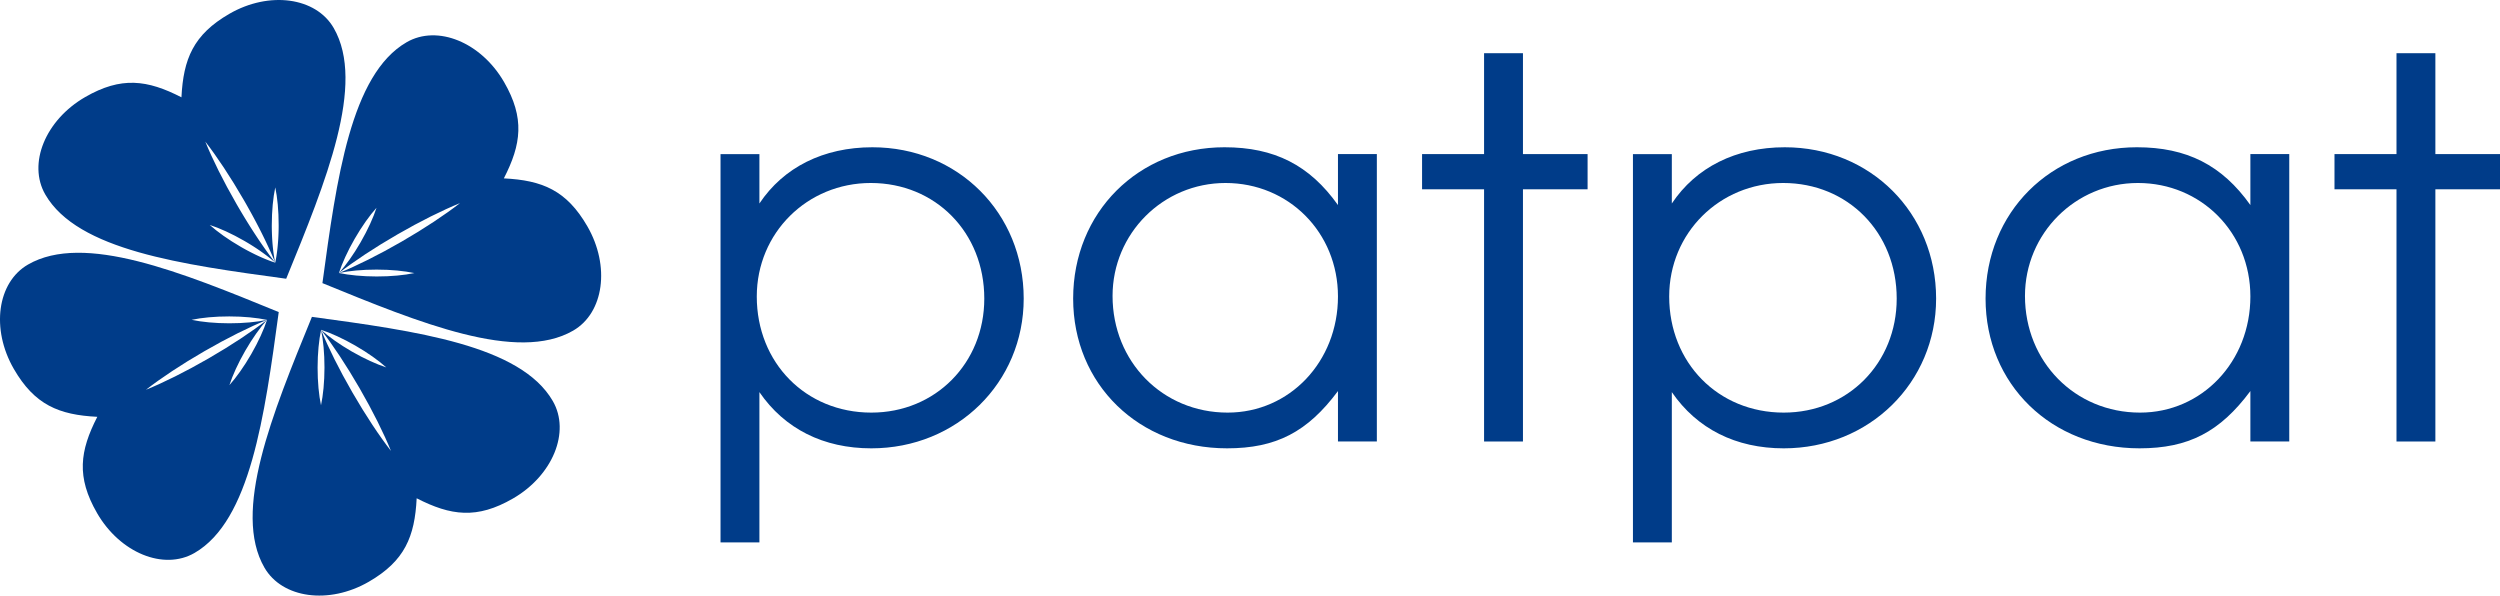
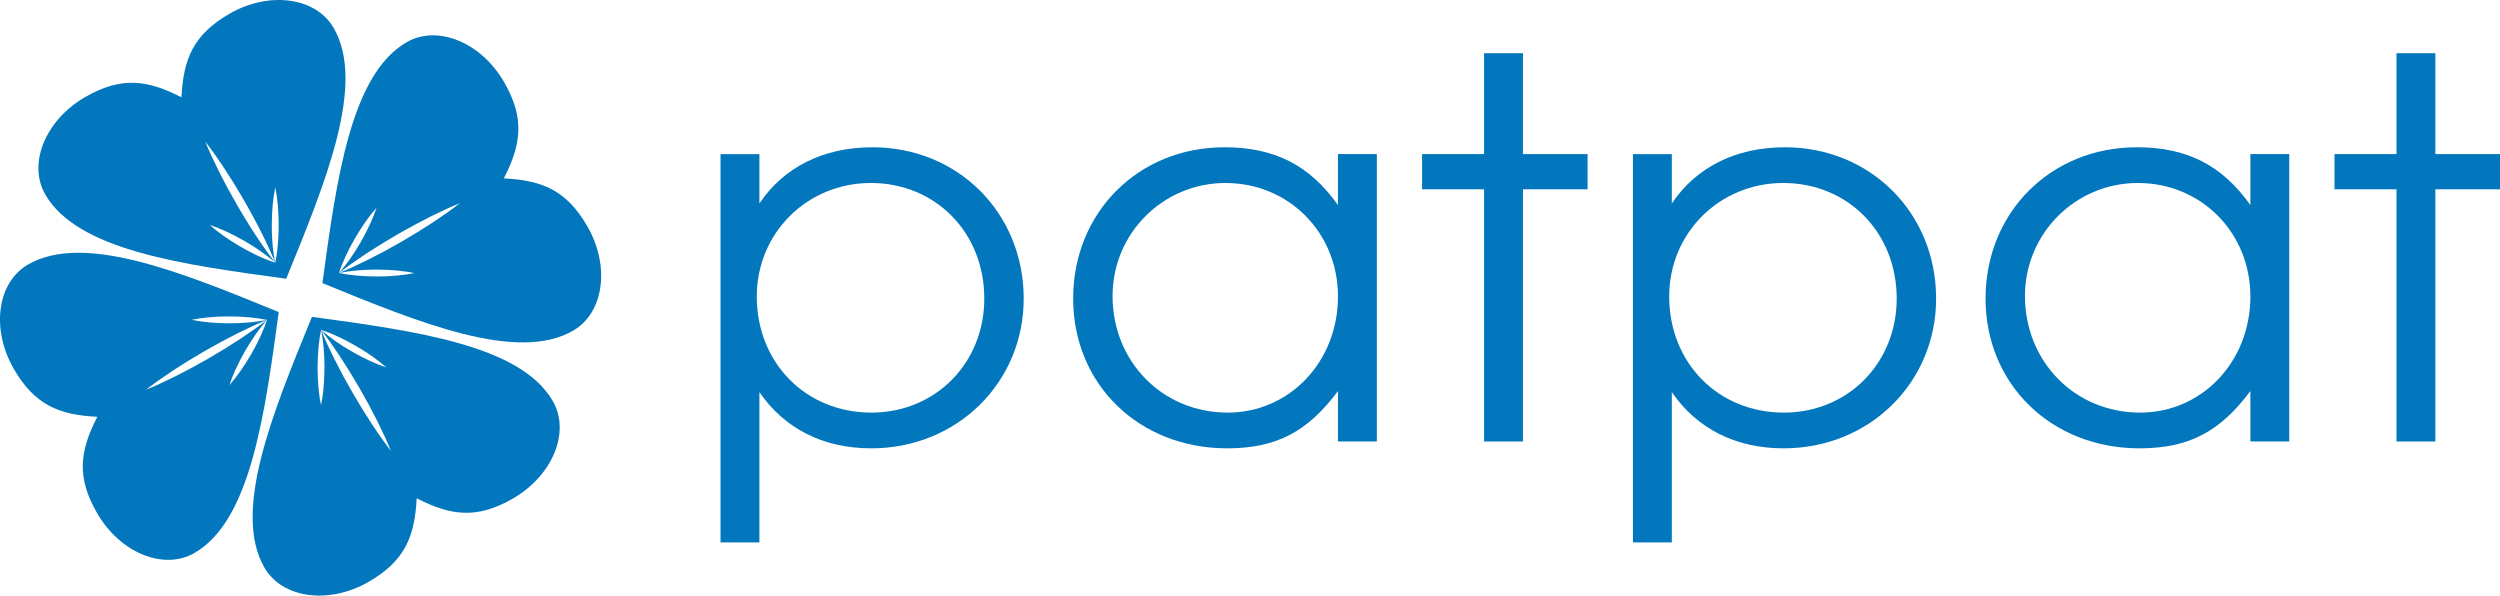
<svg xmlns="http://www.w3.org/2000/svg" viewBox="0 0 518.534 123.534" id="svg2" height="123.534" width="518.534" version="1.1">
  <defs id="defs25" />
-   <path id="path6" style="fill:#003c89;fill-rule:evenodd" d="m 37.634,20.182 c 0.396,-7.948 2.464,-13.001 9.941,-17.318 8.255,-4.766 17.95,-3.447 21.64,2.945 6.685,11.579 -1.584,31.792 -9.855,52.005 -21.639,-2.945 -43.279,-5.89 -49.964,-17.468 -3.69,-6.392 0.015,-15.447 8.27,-20.213 7.477,-4.317 12.887,-3.581 19.968,0.05 z m 5.886,26.48 c 2.038,0.661 4.541,1.793 7.131,3.286 l 0.121,0.07 5e-4,3e-4 0.12,0.07 0.001,5e-4 0.119,0.07 0.001,9e-4 0.118,0.069 0.002,0.001 0.117,0.069 0.002,0.002 0.116,0.069 0.003,0.002 0.115,0.069 0.003,0.002 0.114,0.069 0.004,0.002 0.113,0.069 0.004,0.002 0.112,0.069 0.004,0.003 0.111,0.068 0.005,0.003 0.11,0.068 0.005,0.003 0.108,0.068 0.006,0.004 0.108,0.068 0.006,0.004 0.107,0.067 0.006,0.004 0.106,0.067 0.007,0.004 0.105,0.067 0.007,0.005 0.104,0.067 0.008,0.005 0.103,0.067 0.008,0.005 0.102,0.066 0.009,0.005 0.1,0.066 0.009,0.006 0.1,0.066 0.009,0.006 0.099,0.066 0.01,0.006 0.097,0.065 0.01,0.007 0.096,0.065 0.01,0.007 0.095,0.065 0.011,0.007 0.094,0.064 0.011,0.007 0.093,0.064 0.011,0.008 0.092,0.064 0.011,0.008 0.091,0.064 0.012,0.008 0.09,0.063 0.012,0.009 0.089,0.063 0.012,0.009 0.088,0.062 0.013,0.009 0.087,0.062 0.013,0.009 0.086,0.062 0.013,0.01 0.085,0.062 0.014,0.01 0.084,0.061 0.014,0.01 0.083,0.061 0.014,0.011 0.082,0.061 0.015,0.011 0.081,0.06 0.015,0.011 0.08,0.06 0.015,0.011 0.079,0.059 0.015,0.011 0.078,0.059 0.015,0.012 0.077,0.059 0.016,0.012 0.076,0.059 0.016,0.012 0.075,0.058 0.016,0.012 0.074,0.058 0.017,0.013 0.073,0.057 0.017,0.013 0.072,0.057 0.017,0.013 0.071,0.057 0.017,0.013 0.07,0.056 0.017,0.014 0.069,0.056 0.017,0.014 0.068,0.055 0.017,0.014 0.067,0.055 0.018,0.014 0.066,0.055 0.018,0.015 0.065,0.054 0.018,0.015 0.064,0.054 0.018,0.015 0.063,0.053 0.018,0.015 0.062,0.053 0.018,0.015 0.061,0.052 0.018,0.016 0.06,0.052 0.018,0.016 0.059,0.051 0.018,0.016 0.058,0.051 0.018,0.017 0.057,0.051 -0.087,-0.112 -0.026,-0.034 -0.114,-0.148 -0.088,-0.115 -0.026,-0.034 -0.089,-0.117 -0.025,-0.034 -0.09,-0.119 -0.025,-0.033 -0.091,-0.121 -0.025,-0.033 -0.092,-0.123 -0.025,-0.033 -0.092,-0.124 -0.024,-0.033 -0.093,-0.126 -0.024,-0.032 -0.094,-0.128 -0.024,-0.032 -0.095,-0.13 -0.023,-0.032 -0.096,-0.132 -0.023,-0.032 -0.097,-0.134 -0.022,-0.031 -0.098,-0.135 -0.022,-0.031 -0.098,-0.137 -0.022,-0.03 -0.099,-0.139 -0.022,-0.03 -0.1,-0.141 -0.021,-0.03 -0.101,-0.143 -0.021,-0.029 -0.102,-0.144 -0.02,-0.029 -0.102,-0.146 -0.02,-0.028 -0.103,-0.148 -0.02,-0.028 -0.104,-0.15 -0.019,-0.028 -0.105,-0.152 -0.019,-0.027 -0.105,-0.154 -0.018,-0.027 -0.106,-0.155 -0.018,-0.026 -0.107,-0.157 -0.018,-0.026 -0.108,-0.159 -0.017,-0.025 -0.109,-0.161 -0.017,-0.025 -0.109,-0.163 -0.016,-0.024 -0.11,-0.164 -0.015,-0.024 -0.111,-0.166 -0.015,-0.023 -0.111,-0.168 -0.015,-0.022 -0.112,-0.17 -0.014,-0.022 -0.113,-0.172 -0.014,-0.021 -0.113,-0.173 -0.014,-0.021 -0.114,-0.175 -0.013,-0.02 -0.115,-0.177 -0.013,-0.019 -0.116,-0.179 -0.012,-0.019 -0.116,-0.18 -0.012,-0.018 -0.117,-0.182 -0.011,-0.018 -0.117,-0.184 -0.011,-0.017 -0.118,-0.186 -0.01,-0.016 -0.119,-0.188 -0.01,-0.016 -0.119,-0.19 -0.009,-0.015 -0.12,-0.191 -0.009,-0.014 -0.12,-0.193 -0.009,-0.014 -0.121,-0.195 -0.008,-0.013 -0.121,-0.197 -0.008,-0.012 -0.122,-0.198 -0.007,-0.011 -0.123,-0.2 -0.007,-0.011 -0.123,-0.202 -0.006,-0.01 -0.124,-0.204 -0.006,-0.009 -0.124,-0.205 -0.005,-0.009 -0.125,-0.207 -0.004,-0.008 -0.126,-0.209 -0.004,-0.007 -0.126,-0.21 -0.004,-0.006 -0.126,-0.212 -0.003,-0.005 -0.023,-0.039 -0.234,-0.395 -0.002,-0.004 -0.128,-0.217 -0.002,-0.003 -0.128,-0.219 -0.002,-0.002 -0.129,-0.221 -9e-4,-0.002 -0.129,-0.222 -5e-4,-9e-4 -0.13,-0.224 c -2.773,-4.804 -5.028,-9.358 -6.506,-12.995 2.41,3.099 5.227,7.328 8.001,12.132 l 0.129,0.224 4e-4,9e-4 0.128,0.223 0.001,0.002 0.127,0.221 0.001,0.003 0.125,0.22 0.002,0.004 0.124,0.219 0.002,0.005 0.123,0.218 0.003,0.005 0.121,0.216 0.003,0.006 0.12,0.215 0.004,0.007 0.119,0.213 0.005,0.008 0.118,0.212 0.005,0.009 0.117,0.211 0.005,0.01 0.115,0.209 0.006,0.011 0.114,0.208 0.006,0.011 0.113,0.207 0.007,0.012 0.111,0.205 0.007,0.013 0.11,0.204 0.008,0.014 0.109,0.202 0.008,0.015 0.107,0.201 0.008,0.015 0.106,0.199 0.009,0.017 0.105,0.198 0.009,0.017 0.104,0.197 0.01,0.018 0.102,0.195 0.01,0.019 0.101,0.194 0.01,0.02 0.1,0.192 0.011,0.02 0.099,0.191 0.011,0.021 0.098,0.189 0.011,0.022 0.096,0.187 0.012,0.023 0.095,0.186 0.012,0.023 0.094,0.184 0.012,0.024 0.092,0.183 0.013,0.025 0.091,0.181 0.013,0.026 0.09,0.18 0.013,0.026 0.089,0.178 0.013,0.027 0.087,0.177 0.014,0.028 0.086,0.175 0.014,0.029 0.085,0.173 0.014,0.029 0.084,0.172 0.015,0.03 0.082,0.17 0.015,0.03 0.081,0.169 0.015,0.031 0.08,0.167 0.015,0.032 0.079,0.166 0.015,0.032 0.078,0.164 0.074,0.158 0.018,0.038 0.016,0.034 0.075,0.161 0.179,0.385 0.017,0.035 0.072,0.156 0.087,0.19 0.017,0.036 0.069,0.152 0.017,0.037 0.068,0.151 0.017,0.038 0.067,0.149 0.017,0.038 0.066,0.147 0.018,0.039 0.065,0.146 0.081,0.183 0.018,0.04 0.062,0.142 0.018,0.04 0.061,0.141 0.018,0.041 0.06,0.139 0.018,0.041 0.059,0.137 0.018,0.041 0.058,0.136 0.148,0.351 0.018,0.043 0.054,0.131 0.018,0.043 0.053,0.129 0.018,0.044 0.052,0.127 -0.009,-0.045 -0.011,-0.053 -0.01,-0.047 -0.01,-0.052 -0.01,-0.048 -0.01,-0.052 -0.01,-0.049 -0.01,-0.052 -0.038,-0.205 -0.01,-0.053 -0.009,-0.05 -0.01,-0.055 -0.009,-0.05 -0.01,-0.056 -0.008,-0.049 -0.01,-0.057 -0.008,-0.049 -0.018,-0.107 -0.01,-0.06 -0.008,-0.048 -0.01,-0.062 -0.007,-0.047 -0.01,-0.063 -0.007,-0.047 -0.01,-0.064 -0.007,-0.046 -0.01,-0.066 -0.006,-0.046 -0.01,-0.067 -0.006,-0.045 -0.01,-0.069 -0.006,-0.044 -0.01,-0.07 -0.006,-0.043 -0.01,-0.071 -0.005,-0.043 -0.009,-0.073 -0.005,-0.042 -0.01,-0.074 -0.005,-0.042 -0.009,-0.076 -0.005,-0.041 -0.009,-0.077 -0.005,-0.04 -0.009,-0.079 -0.004,-0.039 -0.009,-0.08 -0.004,-0.038 -0.013,-0.119 -0.009,-0.083 -0.004,-0.037 -0.009,-0.085 -0.004,-0.036 -0.009,-0.086 -0.003,-0.035 -0.009,-0.087 -0.003,-0.034 -0.008,-0.089 -0.003,-0.034 -0.008,-0.091 -0.003,-0.033 -0.008,-0.092 -0.003,-0.032 -0.008,-0.094 -0.003,-0.031 -0.008,-0.095 -0.002,-0.03 -0.007,-0.097 -0.002,-0.029 -0.007,-0.098 -0.002,-0.028 -0.009,-0.127 -0.007,-0.101 -0.002,-0.026 -0.007,-0.103 -0.002,-0.025 -0.006,-0.104 -0.002,-0.024 -0.006,-0.106 -0.002,-0.023 -0.006,-0.107 -0.001,-0.022 -0.006,-0.109 -0.001,-0.021 -0.006,-0.111 -10e-4,-0.02 -0.005,-0.112 -10e-4,-0.019 -0.005,-0.114 -7e-4,-0.018 -0.005,-0.115 -5e-4,-0.017 -0.005,-0.117 -5e-4,-0.016 -0.004,-0.118 -5e-4,-0.015 -0.004,-0.12 -4e-4,-0.014 -0.004,-0.122 -2e-4,-0.013 -0.004,-0.123 -3e-4,-0.011 -0.003,-0.125 -2e-4,-0.01 -0.003,-0.126 0,-0.009 -0.003,-0.128 -2e-4,-0.008 -0.002,-0.13 -2e-4,-0.007 -0.002,-0.131 -2e-4,-0.006 -0.002,-0.133 0,-0.004 -0.001,-0.134 0,-0.003 -9e-4,-0.136 0,-0.002 -5e-4,-0.137 0,-0.001 0,-0.139 c 0.003,-2.99 0.274,-5.723 0.72,-7.819 0.442,2.096 0.708,4.83 0.705,7.82 l -2e-4,0.14 0,5e-4 -7e-4,0.139 0,7e-4 -0.001,0.138 0,0.001 -0.001,0.137 0,0.001 -0.002,0.137 0,0.002 -0.002,0.136 -3e-4,0.002 -0.002,0.135 -2e-4,0.003 -0.003,0.134 0,0.003 -0.003,0.133 0,0.003 -0.004,0.133 0,0.004 -0.004,0.132 0,0.004 -0.005,0.131 0,0.004 -0.005,0.13 -2e-4,0.005 -0.005,0.129 -2e-4,0.005 -0.005,0.128 -2e-4,0.005 -0.006,0.128 -2e-4,0.006 -0.006,0.127 -2e-4,0.006 -0.006,0.126 -2e-4,0.006 -0.007,0.125 -4e-4,0.007 -0.007,0.124 -2e-4,0.007 -0.007,0.123 -5e-4,0.007 -0.008,0.122 -5e-4,0.008 -0.008,0.121 -5e-4,0.008 -0.008,0.121 -5e-4,0.008 -0.009,0.12 -7e-4,0.009 -0.009,0.119 -7e-4,0.009 -0.009,0.118 -7e-4,0.009 -0.009,0.117 -7e-4,0.01 -0.01,0.116 -9e-4,0.01 -0.01,0.115 -10e-4,0.01 -0.01,0.114 -0.011,0.124 -9e-4,0.011 -0.011,0.112 -10e-4,0.011 -0.011,0.111 -0.001,0.011 -0.011,0.11 -0.001,0.012 -0.011,0.109 -0.001,0.012 -0.012,0.109 -0.001,0.012 -0.012,0.108 -0.001,0.012 -0.012,0.106 -0.002,0.013 -0.012,0.106 -0.002,0.013 -0.013,0.105 -0.002,0.013 -0.013,0.104 -0.002,0.013 -0.013,0.103 -0.002,0.014 -0.013,0.102 -0.002,0.014 -0.014,0.101 -0.002,0.014 -0.014,0.1 -0.002,0.014 -0.014,0.099 -0.002,0.014 -0.014,0.098 -0.017,0.112 -0.002,0.015 -0.015,0.096 -0.002,0.015 -0.015,0.095 -0.002,0.015 -0.015,0.094 -0.002,0.016 -0.015,0.093 -0.003,0.016 -0.015,0.092 -0.003,0.016 -0.016,0.091 -0.003,0.016 -0.016,0.09 -0.003,0.016 -0.016,0.089 -0.003,0.016 -0.016,0.088 -0.003,0.017 -0.016,0.086 -0.003,0.017 -0.017,0.086 -0.003,0.017 -0.017,0.084 -0.003,0.017 -0.017,0.083 -0.004,0.017 -0.017,0.083 -0.003,0.017 -0.017,0.081 0.003,0.008 -0.004,-0.005 -0.003,0.014 -0.005,-0.025 -0.004,-0.005 -0.088,-0.029 -0.007,-0.002 -0.089,-0.029 -0.007,-0.003 -0.09,-0.03 -0.007,-0.002 -0.091,-0.031 -0.007,-0.003 -0.091,-0.032 -0.007,-0.002 -0.092,-0.032 -0.007,-0.002 -0.093,-0.033 -0.007,-0.003 -0.093,-0.034 -0.007,-0.002 -0.094,-0.035 -0.007,-0.002 -0.095,-0.035 -0.007,-0.002 -0.096,-0.036 -0.006,-0.002 -0.096,-0.036 -0.006,-0.003 -0.097,-0.037 -0.006,-0.002 -0.098,-0.038 -0.006,-0.002 -0.098,-0.038 -0.006,-0.002 -0.099,-0.039 -0.006,-0.002 -0.1,-0.04 -0.006,-0.002 -0.1,-0.04 -0.006,-0.002 -0.101,-0.041 -0.006,-0.002 -0.101,-0.042 -0.006,-0.002 -0.102,-0.042 -0.006,-0.002 -0.102,-0.043 -0.006,-0.002 -0.103,-0.044 -0.005,-0.002 -0.103,-0.044 -0.006,-0.002 -0.104,-0.045 -0.005,-0.002 -0.105,-0.046 -0.005,-0.002 -0.105,-0.046 -0.005,-0.002 -0.106,-0.047 -0.005,-0.002 -0.106,-0.048 -0.005,-0.002 -0.107,-0.048 -0.005,-0.002 -0.108,-0.049 -0.004,-0.002 -0.108,-0.049 -0.004,-0.002 -0.109,-0.05 -0.004,-0.002 -0.109,-0.051 -0.004,-0.002 -0.11,-0.051 -0.004,-0.002 -0.11,-0.052 -0.004,-0.002 -0.111,-0.053 -0.004,-0.002 -0.111,-0.053 -0.004,-0.002 -0.112,-0.054 -0.004,-0.002 -0.112,-0.055 -0.003,-0.002 -0.113,-0.055 -0.003,-0.002 -0.113,-0.056 -0.003,-0.002 -0.113,-0.057 -0.003,-0.001 -0.114,-0.057 -0.003,-0.001 -0.115,-0.058 -0.003,-0.001 -0.115,-0.059 -0.003,-0.001 -0.115,-0.059 -0.003,-0.002 -0.116,-0.059 -0.002,-0.001 -0.116,-0.06 -0.002,-0.001 -0.117,-0.061 -0.002,-9e-4 -0.117,-0.062 -0.002,-0.001 -0.117,-0.062 -0.002,-9e-4 -0.118,-0.063 -0.002,-10e-4 -0.118,-0.064 -0.002,-7e-4 -0.118,-0.064 -0.002,-7e-4 -0.119,-0.065 -0.001,-7e-4 -0.119,-0.065 -10e-4,-7e-4 -0.119,-0.066 -10e-4,-7e-4 -0.12,-0.066 -7e-4,-5e-4 -0.12,-0.067 -5e-4,-2e-4 -0.12,-0.068 -4e-4,-3e-4 -0.121,-0.069 -3e-4,0 -0.121,-0.069 0,-3e-4 -0.121,-0.07 c -2.591,-1.492 -4.825,-3.09 -6.42,-4.521 z" />
-   <path id="path8" style="fill:#003c89;fill-rule:evenodd" d="m 86.423,103.352 c -0.396,7.948 -2.463,13.001 -9.941,17.318 -8.255,4.766 -17.949,3.447 -21.639,-2.945 -6.685,-11.579 1.584,-31.792 9.854,-52.005 21.64,2.945 43.28,5.89 49.965,17.468 3.69,6.391 -0.015,15.447 -8.27,20.212 -7.477,4.317 -12.887,3.581 -19.968,-0.05 z m -19.842,-19.297 c 0.446,-2.096 0.718,-4.829 0.72,-7.819 0.003,-2.979 -0.261,-5.703 -0.7,-7.797 1.479,3.63 3.727,8.169 6.491,12.956 2.773,4.804 5.59,9.033 8.001,12.132 -1.479,-3.636 -3.733,-8.191 -6.506,-12.995 -2.763,-4.785 -5.569,-9 -7.973,-12.095 1.592,1.422 3.81,3.005 6.38,4.485 2.591,1.492 5.093,2.624 7.131,3.286 -1.595,-1.431 -3.829,-3.028 -6.42,-4.521 -2.584,-1.488 -5.08,-2.618 -7.115,-3.28 l -0.005,-0.006 0.002,0.005 -0.014,-0.004 0.019,0.017 0.002,0.006 c -0.445,2.095 -0.716,4.825 -0.719,7.811 -0.003,2.99 0.263,5.724 0.705,7.82 z" />
-   <path id="path10" style="fill:#003c89;fill-rule:evenodd" d="m 20.182,86.453 c -7.948,-0.396 -13.001,-2.463 -17.319,-9.941 -4.766,-8.255 -3.447,-17.95 2.945,-21.64 11.579,-6.685 31.792,1.584 52.005,9.855 -2.945,21.64 -5.89,43.279 -17.468,49.964 -6.391,3.69 -15.447,-0.014 -20.213,-8.27 -4.317,-7.477 -3.581,-12.887 0.05,-19.968 z m 19.555,-20.118 c 2.096,0.446 4.829,0.717 7.819,0.72 2.978,0.003 5.703,-0.261 7.796,-0.7 -3.63,1.479 -8.169,3.727 -12.955,6.49 -4.804,2.773 -9.033,5.591 -12.132,8.001 3.637,-1.479 8.191,-3.733 12.995,-6.506 4.785,-2.763 8.999,-5.568 12.094,-7.972 -1.421,1.592 -3.004,3.81 -4.484,6.379 -1.492,2.591 -2.624,5.093 -3.286,7.131 1.431,-1.595 3.028,-3.829 4.521,-6.42 1.488,-2.583 2.618,-5.079 3.28,-7.114 l 0.006,-0.005 -0.005,0.002 0.004,-0.014 -0.017,0.019 -0.005,0.002 c -2.095,-0.445 -4.825,-0.716 -7.811,-0.719 -2.99,-0.003 -5.723,0.263 -7.82,0.705 z" />
-   <path id="path12" style="fill:#003c89;fill-rule:evenodd" d="m 104.507,36.997 c 7.948,0.396 13.001,2.463 17.318,9.941 4.766,8.255 3.447,17.949 -2.945,21.639 -11.579,6.685 -31.792,-1.584 -52.005,-9.854 2.945,-21.64 5.89,-43.279 17.468,-49.965 6.391,-3.69 15.447,0.015 20.213,8.27 4.317,7.478 3.581,12.887 -0.05,19.968 z m -18.564,19.641 c -2.096,-0.446 -4.829,-0.717 -7.819,-0.72 -2.978,-0.003 -5.702,0.261 -7.795,0.7 3.63,-1.479 8.168,-3.727 12.954,-6.49 4.804,-2.773 9.033,-5.591 12.132,-8.001 -3.636,1.479 -8.191,3.733 -12.995,6.506 -4.785,2.763 -9.001,5.569 -12.096,7.973 1.422,-1.592 3.005,-3.811 4.486,-6.38 1.492,-2.591 2.624,-5.093 3.286,-7.131 -1.431,1.595 -3.028,3.829 -4.521,6.42 -1.488,2.584 -2.618,5.08 -3.28,7.115 l -0.006,0.005 0.005,-0.002 -0.005,0.014 0.017,-0.019 0.007,-0.003 c 2.095,0.445 4.825,0.716 7.811,0.719 2.99,0.003 5.724,-0.263 7.82,-0.705 z" />
-   <g id="g4228" transform="translate(7.329102,2.3752123e-7)" style="fill:#003c89;fill-opacity:1">
-     <path style="font-style:normal;font-variant:normal;font-weight:normal;font-stretch:normal;font-size:medium;line-height:100%;font-family:'URW Gothic L';-inkscape-font-specification:'URW Gothic L';letter-spacing:1.142px;word-spacing:0px;fill:#003c89;fill-opacity:1;stroke:none;stroke-width:1px;stroke-linecap:butt;stroke-linejoin:miter;stroke-opacity:1" d="m 142.118,31.961 0,80.537 8.065,0 0,-31.168 c 5.231,7.629 13.296,11.661 23.213,11.661 17.764,0 31.604,-13.623 31.604,-31.059 0,-17.764 -13.623,-31.386 -31.386,-31.386 -10.135,0 -18.418,4.141 -23.431,11.661 l 0,-10.244 -8.065,0 z m 31.168,5.994 c 13.405,0 23.54,10.244 23.54,23.976 0,13.405 -10.135,23.649 -23.431,23.649 -13.623,0 -23.758,-10.353 -23.758,-24.085 0,-13.187 10.462,-23.54 23.649,-23.54 z" id="path4198" />
-     <path style="font-style:normal;font-variant:normal;font-weight:normal;font-stretch:normal;font-size:medium;line-height:100%;font-family:'URW Gothic L';-inkscape-font-specification:'URW Gothic L';letter-spacing:1.142px;word-spacing:0px;fill:#003c89;fill-opacity:1;stroke:none;stroke-width:1px;stroke-linecap:butt;stroke-linejoin:miter;stroke-opacity:1" d="m 278.248,31.961 -8.065,0 0,10.571 c -5.885,-8.283 -13.187,-11.988 -23.54,-11.988 -17.873,0 -31.386,13.514 -31.386,31.386 0,17.764 13.623,31.059 31.931,31.059 10.135,0 16.674,-3.378 22.995,-11.879 l 0,10.462 8.065,0 0,-59.612 z m -31.386,5.994 c 13.078,0 23.322,10.244 23.322,23.54 0,13.514 -10.026,24.085 -22.886,24.085 -13.514,0 -23.867,-10.571 -23.867,-24.194 0,-12.969 10.462,-23.431 23.431,-23.431 z" id="path4200" />
-     <path style="font-style:normal;font-variant:normal;font-weight:normal;font-stretch:normal;font-size:medium;line-height:100%;font-family:'URW Gothic L';-inkscape-font-specification:'URW Gothic L';letter-spacing:1.142px;word-spacing:0px;fill:#003c89;fill-opacity:1;stroke:none;stroke-width:1px;stroke-linecap:butt;stroke-linejoin:miter;stroke-opacity:1" d="m 300.488,91.573 8.065,0 0,-52.311 13.405,0 0,-7.302 -13.405,0 0,-20.924 -8.065,0 0,20.924 -12.86,0 0,7.302 12.86,0 0,52.311 z" id="path4202" />
-     <path style="font-style:normal;font-variant:normal;font-weight:normal;font-stretch:normal;font-size:medium;line-height:100%;font-family:'URW Gothic L';-inkscape-font-specification:'URW Gothic L';letter-spacing:1.142px;word-spacing:0px;fill:#003c89;fill-opacity:1;stroke:none;stroke-width:1px;stroke-linecap:butt;stroke-linejoin:miter;stroke-opacity:1" d="m 331.365,31.961 0,80.537 8.065,0 0,-31.168 c 5.231,7.629 13.296,11.661 23.213,11.661 17.764,0 31.604,-13.623 31.604,-31.059 0,-17.764 -13.623,-31.386 -31.386,-31.386 -10.135,0 -18.418,4.141 -23.431,11.661 l 0,-10.244 -8.065,0 z m 31.168,5.994 c 13.405,0 23.54,10.244 23.54,23.976 0,13.405 -10.135,23.649 -23.431,23.649 -13.623,0 -23.758,-10.353 -23.758,-24.085 0,-13.187 10.462,-23.54 23.649,-23.54 z" id="path4204" />
-     <path style="font-style:normal;font-variant:normal;font-weight:normal;font-stretch:normal;font-size:medium;line-height:100%;font-family:'URW Gothic L';-inkscape-font-specification:'URW Gothic L';letter-spacing:1.142px;word-spacing:0px;fill:#003c89;fill-opacity:1;stroke:none;stroke-width:1px;stroke-linecap:butt;stroke-linejoin:miter;stroke-opacity:1" d="m 467.495,31.961 -8.065,0 0,10.571 c -5.885,-8.283 -13.187,-11.988 -23.54,-11.988 -17.873,0 -31.386,13.514 -31.386,31.386 0,17.764 13.623,31.059 31.931,31.059 10.135,0 16.674,-3.378 22.995,-11.879 l 0,10.462 8.065,0 0,-59.612 z m -31.386,5.994 c 13.078,0 23.322,10.244 23.322,23.54 0,13.514 -10.026,24.085 -22.886,24.085 -13.514,0 -23.867,-10.571 -23.867,-24.194 0,-12.969 10.462,-23.431 23.431,-23.431 z" id="path4206" />
-     <path style="font-style:normal;font-variant:normal;font-weight:normal;font-stretch:normal;font-size:medium;line-height:100%;font-family:'URW Gothic L';-inkscape-font-specification:'URW Gothic L';letter-spacing:1.142px;word-spacing:0px;fill:#003c89;fill-opacity:1;stroke:none;stroke-width:1px;stroke-linecap:butt;stroke-linejoin:miter;stroke-opacity:1" d="m 489.736,91.573 8.065,0 0,-52.311 13.405,0 0,-7.302 -13.405,0 0,-20.924 -8.065,0 0,20.924 -12.86,0 0,7.302 12.86,0 0,52.311 z" id="path4208" />
+   <path id="path6" style="fill:#0277bd;fill-rule:evenodd;fill-opacity:1" d="m 37.634,20.182 c 0.396,-7.948 2.464,-13.001 9.941,-17.318 8.255,-4.766 17.95,-3.447 21.64,2.945 6.685,11.579 -1.584,31.792 -9.855,52.005 -21.639,-2.945 -43.279,-5.89 -49.964,-17.468 -3.69,-6.392 0.015,-15.447 8.27,-20.213 7.477,-4.317 12.887,-3.581 19.968,0.05 z m 5.886,26.48 c 2.038,0.661 4.541,1.793 7.131,3.286 l 0.121,0.07 5e-4,3e-4 0.12,0.07 0.001,5e-4 0.119,0.07 0.001,9e-4 0.118,0.069 0.002,0.001 0.117,0.069 0.002,0.002 0.116,0.069 0.003,0.002 0.115,0.069 0.003,0.002 0.114,0.069 0.004,0.002 0.113,0.069 0.004,0.002 0.112,0.069 0.004,0.003 0.111,0.068 0.005,0.003 0.11,0.068 0.005,0.003 0.108,0.068 0.006,0.004 0.108,0.068 0.006,0.004 0.107,0.067 0.006,0.004 0.106,0.067 0.007,0.004 0.105,0.067 0.007,0.005 0.104,0.067 0.008,0.005 0.103,0.067 0.008,0.005 0.102,0.066 0.009,0.005 0.1,0.066 0.009,0.006 0.1,0.066 0.009,0.006 0.099,0.066 0.01,0.006 0.097,0.065 0.01,0.007 0.096,0.065 0.01,0.007 0.095,0.065 0.011,0.007 0.094,0.064 0.011,0.007 0.093,0.064 0.011,0.008 0.092,0.064 0.011,0.008 0.091,0.064 0.012,0.008 0.09,0.063 0.012,0.009 0.089,0.063 0.012,0.009 0.088,0.062 0.013,0.009 0.087,0.062 0.013,0.009 0.086,0.062 0.013,0.01 0.085,0.062 0.014,0.01 0.084,0.061 0.014,0.01 0.083,0.061 0.014,0.011 0.082,0.061 0.015,0.011 0.081,0.06 0.015,0.011 0.08,0.06 0.015,0.011 0.079,0.059 0.015,0.011 0.078,0.059 0.015,0.012 0.077,0.059 0.016,0.012 0.076,0.059 0.016,0.012 0.075,0.058 0.016,0.012 0.074,0.058 0.017,0.013 0.073,0.057 0.017,0.013 0.072,0.057 0.017,0.013 0.071,0.057 0.017,0.013 0.07,0.056 0.017,0.014 0.069,0.056 0.017,0.014 0.068,0.055 0.017,0.014 0.067,0.055 0.018,0.014 0.066,0.055 0.018,0.015 0.065,0.054 0.018,0.015 0.064,0.054 0.018,0.015 0.063,0.053 0.018,0.015 0.062,0.053 0.018,0.015 0.061,0.052 0.018,0.016 0.06,0.052 0.018,0.016 0.059,0.051 0.018,0.016 0.058,0.051 0.018,0.017 0.057,0.051 -0.087,-0.112 -0.026,-0.034 -0.114,-0.148 -0.088,-0.115 -0.026,-0.034 -0.089,-0.117 -0.025,-0.034 -0.09,-0.119 -0.025,-0.033 -0.091,-0.121 -0.025,-0.033 -0.092,-0.123 -0.025,-0.033 -0.092,-0.124 -0.024,-0.033 -0.093,-0.126 -0.024,-0.032 -0.094,-0.128 -0.024,-0.032 -0.095,-0.13 -0.023,-0.032 -0.096,-0.132 -0.023,-0.032 -0.097,-0.134 -0.022,-0.031 -0.098,-0.135 -0.022,-0.031 -0.098,-0.137 -0.022,-0.03 -0.099,-0.139 -0.022,-0.03 -0.1,-0.141 -0.021,-0.03 -0.101,-0.143 -0.021,-0.029 -0.102,-0.144 -0.02,-0.029 -0.102,-0.146 -0.02,-0.028 -0.103,-0.148 -0.02,-0.028 -0.104,-0.15 -0.019,-0.028 -0.105,-0.152 -0.019,-0.027 -0.105,-0.154 -0.018,-0.027 -0.106,-0.155 -0.018,-0.026 -0.107,-0.157 -0.018,-0.026 -0.108,-0.159 -0.017,-0.025 -0.109,-0.161 -0.017,-0.025 -0.109,-0.163 -0.016,-0.024 -0.11,-0.164 -0.015,-0.024 -0.111,-0.166 -0.015,-0.023 -0.111,-0.168 -0.015,-0.022 -0.112,-0.17 -0.014,-0.022 -0.113,-0.172 -0.014,-0.021 -0.113,-0.173 -0.014,-0.021 -0.114,-0.175 -0.013,-0.02 -0.115,-0.177 -0.013,-0.019 -0.116,-0.179 -0.012,-0.019 -0.116,-0.18 -0.012,-0.018 -0.117,-0.182 -0.011,-0.018 -0.117,-0.184 -0.011,-0.017 -0.118,-0.186 -0.01,-0.016 -0.119,-0.188 -0.01,-0.016 -0.119,-0.19 -0.009,-0.015 -0.12,-0.191 -0.009,-0.014 -0.12,-0.193 -0.009,-0.014 -0.121,-0.195 -0.008,-0.013 -0.121,-0.197 -0.008,-0.012 -0.122,-0.198 -0.007,-0.011 -0.123,-0.2 -0.007,-0.011 -0.123,-0.202 -0.006,-0.01 -0.124,-0.204 -0.006,-0.009 -0.124,-0.205 -0.005,-0.009 -0.125,-0.207 -0.004,-0.008 -0.126,-0.209 -0.004,-0.007 -0.126,-0.21 -0.004,-0.006 -0.126,-0.212 -0.003,-0.005 -0.023,-0.039 -0.234,-0.395 -0.002,-0.004 -0.128,-0.217 -0.002,-0.003 -0.128,-0.219 -0.002,-0.002 -0.129,-0.221 -9e-4,-0.002 -0.129,-0.222 -5e-4,-9e-4 -0.13,-0.224 c -2.773,-4.804 -5.028,-9.358 -6.506,-12.995 2.41,3.099 5.227,7.328 8.001,12.132 l 0.129,0.224 4e-4,9e-4 0.128,0.223 0.001,0.002 0.127,0.221 0.001,0.003 0.125,0.22 0.002,0.004 0.124,0.219 0.002,0.005 0.123,0.218 0.003,0.005 0.121,0.216 0.003,0.006 0.12,0.215 0.004,0.007 0.119,0.213 0.005,0.008 0.118,0.212 0.005,0.009 0.117,0.211 0.005,0.01 0.115,0.209 0.006,0.011 0.114,0.208 0.006,0.011 0.113,0.207 0.007,0.012 0.111,0.205 0.007,0.013 0.11,0.204 0.008,0.014 0.109,0.202 0.008,0.015 0.107,0.201 0.008,0.015 0.106,0.199 0.009,0.017 0.105,0.198 0.009,0.017 0.104,0.197 0.01,0.018 0.102,0.195 0.01,0.019 0.101,0.194 0.01,0.02 0.1,0.192 0.011,0.02 0.099,0.191 0.011,0.021 0.098,0.189 0.011,0.022 0.096,0.187 0.012,0.023 0.095,0.186 0.012,0.023 0.094,0.184 0.012,0.024 0.092,0.183 0.013,0.025 0.091,0.181 0.013,0.026 0.09,0.18 0.013,0.026 0.089,0.178 0.013,0.027 0.087,0.177 0.014,0.028 0.086,0.175 0.014,0.029 0.085,0.173 0.014,0.029 0.084,0.172 0.015,0.03 0.082,0.17 0.015,0.03 0.081,0.169 0.015,0.031 0.08,0.167 0.015,0.032 0.079,0.166 0.015,0.032 0.078,0.164 0.074,0.158 0.018,0.038 0.016,0.034 0.075,0.161 0.179,0.385 0.017,0.035 0.072,0.156 0.087,0.19 0.017,0.036 0.069,0.152 0.017,0.037 0.068,0.151 0.017,0.038 0.067,0.149 0.017,0.038 0.066,0.147 0.018,0.039 0.065,0.146 0.081,0.183 0.018,0.04 0.062,0.142 0.018,0.04 0.061,0.141 0.018,0.041 0.06,0.139 0.018,0.041 0.059,0.137 0.018,0.041 0.058,0.136 0.148,0.351 0.018,0.043 0.054,0.131 0.018,0.043 0.053,0.129 0.018,0.044 0.052,0.127 -0.009,-0.045 -0.011,-0.053 -0.01,-0.047 -0.01,-0.052 -0.01,-0.048 -0.01,-0.052 -0.01,-0.049 -0.01,-0.052 -0.038,-0.205 -0.01,-0.053 -0.009,-0.05 -0.01,-0.055 -0.009,-0.05 -0.01,-0.056 -0.008,-0.049 -0.01,-0.057 -0.008,-0.049 -0.018,-0.107 -0.01,-0.06 -0.008,-0.048 -0.01,-0.062 -0.007,-0.047 -0.01,-0.063 -0.007,-0.047 -0.01,-0.064 -0.007,-0.046 -0.01,-0.066 -0.006,-0.046 -0.01,-0.067 -0.006,-0.045 -0.01,-0.069 -0.006,-0.044 -0.01,-0.07 -0.006,-0.043 -0.01,-0.071 -0.005,-0.043 -0.009,-0.073 -0.005,-0.042 -0.01,-0.074 -0.005,-0.042 -0.009,-0.076 -0.005,-0.041 -0.009,-0.077 -0.005,-0.04 -0.009,-0.079 -0.004,-0.039 -0.009,-0.08 -0.004,-0.038 -0.013,-0.119 -0.009,-0.083 -0.004,-0.037 -0.009,-0.085 -0.004,-0.036 -0.009,-0.086 -0.003,-0.035 -0.009,-0.087 -0.003,-0.034 -0.008,-0.089 -0.003,-0.034 -0.008,-0.091 -0.003,-0.033 -0.008,-0.092 -0.003,-0.032 -0.008,-0.094 -0.003,-0.031 -0.008,-0.095 -0.002,-0.03 -0.007,-0.097 -0.002,-0.029 -0.007,-0.098 -0.002,-0.028 -0.009,-0.127 -0.007,-0.101 -0.002,-0.026 -0.007,-0.103 -0.002,-0.025 -0.006,-0.104 -0.002,-0.024 -0.006,-0.106 -0.002,-0.023 -0.006,-0.107 -0.001,-0.022 -0.006,-0.109 -0.001,-0.021 -0.006,-0.111 -10e-4,-0.02 -0.005,-0.112 -10e-4,-0.019 -0.005,-0.114 -7e-4,-0.018 -0.005,-0.115 -5e-4,-0.017 -0.005,-0.117 -5e-4,-0.016 -0.004,-0.118 -5e-4,-0.015 -0.004,-0.12 -4e-4,-0.014 -0.004,-0.122 -2e-4,-0.013 -0.004,-0.123 -3e-4,-0.011 -0.003,-0.125 -2e-4,-0.01 -0.003,-0.126 0,-0.009 -0.003,-0.128 -2e-4,-0.008 -0.002,-0.13 -2e-4,-0.007 -0.002,-0.131 -2e-4,-0.006 -0.002,-0.133 0,-0.004 -0.001,-0.134 0,-0.003 -9e-4,-0.136 0,-0.002 -5e-4,-0.137 0,-0.001 0,-0.139 c 0.003,-2.99 0.274,-5.723 0.72,-7.819 0.442,2.096 0.708,4.83 0.705,7.82 l -2e-4,0.14 0,5e-4 -7e-4,0.139 0,7e-4 -0.001,0.138 0,0.001 -0.001,0.137 0,0.001 -0.002,0.137 0,0.002 -0.002,0.136 -3e-4,0.002 -0.002,0.135 -2e-4,0.003 -0.003,0.134 0,0.003 -0.003,0.133 0,0.003 -0.004,0.133 0,0.004 -0.004,0.132 0,0.004 -0.005,0.131 0,0.004 -0.005,0.13 -2e-4,0.005 -0.005,0.129 -2e-4,0.005 -0.005,0.128 -2e-4,0.005 -0.006,0.128 -2e-4,0.006 -0.006,0.127 -2e-4,0.006 -0.006,0.126 -2e-4,0.006 -0.007,0.125 -4e-4,0.007 -0.007,0.124 -2e-4,0.007 -0.007,0.123 -5e-4,0.007 -0.008,0.122 -5e-4,0.008 -0.008,0.121 -5e-4,0.008 -0.008,0.121 -5e-4,0.008 -0.009,0.12 -7e-4,0.009 -0.009,0.119 -7e-4,0.009 -0.009,0.118 -7e-4,0.009 -0.009,0.117 -7e-4,0.01 -0.01,0.116 -9e-4,0.01 -0.01,0.115 -10e-4,0.01 -0.01,0.114 -0.011,0.124 -9e-4,0.011 -0.011,0.112 -10e-4,0.011 -0.011,0.111 -0.001,0.011 -0.011,0.11 -0.001,0.012 -0.011,0.109 -0.001,0.012 -0.012,0.109 -0.001,0.012 -0.012,0.108 -0.001,0.012 -0.012,0.106 -0.002,0.013 -0.012,0.106 -0.002,0.013 -0.013,0.105 -0.002,0.013 -0.013,0.104 -0.002,0.013 -0.013,0.103 -0.002,0.014 -0.013,0.102 -0.002,0.014 -0.014,0.101 -0.002,0.014 -0.014,0.1 -0.002,0.014 -0.014,0.099 -0.002,0.014 -0.014,0.098 -0.017,0.112 -0.002,0.015 -0.015,0.096 -0.002,0.015 -0.015,0.095 -0.002,0.015 -0.015,0.094 -0.002,0.016 -0.015,0.093 -0.003,0.016 -0.015,0.092 -0.003,0.016 -0.016,0.091 -0.003,0.016 -0.016,0.09 -0.003,0.016 -0.016,0.089 -0.003,0.016 -0.016,0.088 -0.003,0.017 -0.016,0.086 -0.003,0.017 -0.017,0.086 -0.003,0.017 -0.017,0.084 -0.003,0.017 -0.017,0.083 -0.004,0.017 -0.017,0.083 -0.003,0.017 -0.017,0.081 0.003,0.008 -0.004,-0.005 -0.003,0.014 -0.005,-0.025 -0.004,-0.005 -0.088,-0.029 -0.007,-0.002 -0.089,-0.029 -0.007,-0.003 -0.09,-0.03 -0.007,-0.002 -0.091,-0.031 -0.007,-0.003 -0.091,-0.032 -0.007,-0.002 -0.092,-0.032 -0.007,-0.002 -0.093,-0.033 -0.007,-0.003 -0.093,-0.034 -0.007,-0.002 -0.094,-0.035 -0.007,-0.002 -0.095,-0.035 -0.007,-0.002 -0.096,-0.036 -0.006,-0.002 -0.096,-0.036 -0.006,-0.003 -0.097,-0.037 -0.006,-0.002 -0.098,-0.038 -0.006,-0.002 -0.098,-0.038 -0.006,-0.002 -0.099,-0.039 -0.006,-0.002 -0.1,-0.04 -0.006,-0.002 -0.1,-0.04 -0.006,-0.002 -0.101,-0.041 -0.006,-0.002 -0.101,-0.042 -0.006,-0.002 -0.102,-0.042 -0.006,-0.002 -0.102,-0.043 -0.006,-0.002 -0.103,-0.044 -0.005,-0.002 -0.103,-0.044 -0.006,-0.002 -0.104,-0.045 -0.005,-0.002 -0.105,-0.046 -0.005,-0.002 -0.105,-0.046 -0.005,-0.002 -0.106,-0.047 -0.005,-0.002 -0.106,-0.048 -0.005,-0.002 -0.107,-0.048 -0.005,-0.002 -0.108,-0.049 -0.004,-0.002 -0.108,-0.049 -0.004,-0.002 -0.109,-0.05 -0.004,-0.002 -0.109,-0.051 -0.004,-0.002 -0.11,-0.051 -0.004,-0.002 -0.11,-0.052 -0.004,-0.002 -0.111,-0.053 -0.004,-0.002 -0.111,-0.053 -0.004,-0.002 -0.112,-0.054 -0.004,-0.002 -0.112,-0.055 -0.003,-0.002 -0.113,-0.055 -0.003,-0.002 -0.113,-0.056 -0.003,-0.002 -0.113,-0.057 -0.003,-0.001 -0.114,-0.057 -0.003,-0.001 -0.115,-0.058 -0.003,-0.001 -0.115,-0.059 -0.003,-0.001 -0.115,-0.059 -0.003,-0.002 -0.116,-0.059 -0.002,-0.001 -0.116,-0.06 -0.002,-0.001 -0.117,-0.061 -0.002,-9e-4 -0.117,-0.062 -0.002,-0.001 -0.117,-0.062 -0.002,-9e-4 -0.118,-0.063 -0.002,-10e-4 -0.118,-0.064 -0.002,-7e-4 -0.118,-0.064 -0.002,-7e-4 -0.119,-0.065 -0.001,-7e-4 -0.119,-0.065 -10e-4,-7e-4 -0.119,-0.066 -10e-4,-7e-4 -0.12,-0.066 -7e-4,-5e-4 -0.12,-0.067 -5e-4,-2e-4 -0.12,-0.068 -4e-4,-3e-4 -0.121,-0.069 -3e-4,0 -0.121,-0.069 0,-3e-4 -0.121,-0.07 c -2.591,-1.492 -4.825,-3.09 -6.42,-4.521 z" />
+   <path id="path8" style="fill:#0277bd;fill-rule:evenodd;fill-opacity:1" d="m 86.423,103.352 c -0.396,7.948 -2.463,13.001 -9.941,17.318 -8.255,4.766 -17.949,3.447 -21.639,-2.945 -6.685,-11.579 1.584,-31.792 9.854,-52.005 21.64,2.945 43.28,5.89 49.965,17.468 3.69,6.391 -0.015,15.447 -8.27,20.212 -7.477,4.317 -12.887,3.581 -19.968,-0.05 z m -19.842,-19.297 c 0.446,-2.096 0.718,-4.829 0.72,-7.819 0.003,-2.979 -0.261,-5.703 -0.7,-7.797 1.479,3.63 3.727,8.169 6.491,12.956 2.773,4.804 5.59,9.033 8.001,12.132 -1.479,-3.636 -3.733,-8.191 -6.506,-12.995 -2.763,-4.785 -5.569,-9 -7.973,-12.095 1.592,1.422 3.81,3.005 6.38,4.485 2.591,1.492 5.093,2.624 7.131,3.286 -1.595,-1.431 -3.829,-3.028 -6.42,-4.521 -2.584,-1.488 -5.08,-2.618 -7.115,-3.28 l -0.005,-0.006 0.002,0.005 -0.014,-0.004 0.019,0.017 0.002,0.006 c -0.445,2.095 -0.716,4.825 -0.719,7.811 -0.003,2.99 0.263,5.724 0.705,7.82 z" />
+   <path id="path10" style="fill:#0277bd;fill-rule:evenodd;fill-opacity:1" d="m 20.182,86.453 c -7.948,-0.396 -13.001,-2.463 -17.319,-9.941 -4.766,-8.255 -3.447,-17.95 2.945,-21.64 11.579,-6.685 31.792,1.584 52.005,9.855 -2.945,21.64 -5.89,43.279 -17.468,49.964 -6.391,3.69 -15.447,-0.014 -20.213,-8.27 -4.317,-7.477 -3.581,-12.887 0.05,-19.968 z m 19.555,-20.118 c 2.096,0.446 4.829,0.717 7.819,0.72 2.978,0.003 5.703,-0.261 7.796,-0.7 -3.63,1.479 -8.169,3.727 -12.955,6.49 -4.804,2.773 -9.033,5.591 -12.132,8.001 3.637,-1.479 8.191,-3.733 12.995,-6.506 4.785,-2.763 8.999,-5.568 12.094,-7.972 -1.421,1.592 -3.004,3.81 -4.484,6.379 -1.492,2.591 -2.624,5.093 -3.286,7.131 1.431,-1.595 3.028,-3.829 4.521,-6.42 1.488,-2.583 2.618,-5.079 3.28,-7.114 l 0.006,-0.005 -0.005,0.002 0.004,-0.014 -0.017,0.019 -0.005,0.002 c -2.095,-0.445 -4.825,-0.716 -7.811,-0.719 -2.99,-0.003 -5.723,0.263 -7.82,0.705 z" />
+   <path id="path12" style="fill:#0277bd;fill-rule:evenodd;fill-opacity:1" d="m 104.507,36.997 c 7.948,0.396 13.001,2.463 17.318,9.941 4.766,8.255 3.447,17.949 -2.945,21.639 -11.579,6.685 -31.792,-1.584 -52.005,-9.854 2.945,-21.64 5.89,-43.279 17.468,-49.965 6.391,-3.69 15.447,0.015 20.213,8.27 4.317,7.478 3.581,12.887 -0.05,19.968 z m -18.564,19.641 c -2.096,-0.446 -4.829,-0.717 -7.819,-0.72 -2.978,-0.003 -5.702,0.261 -7.795,0.7 3.63,-1.479 8.168,-3.727 12.954,-6.49 4.804,-2.773 9.033,-5.591 12.132,-8.001 -3.636,1.479 -8.191,3.733 -12.995,6.506 -4.785,2.763 -9.001,5.569 -12.096,7.973 1.422,-1.592 3.005,-3.811 4.486,-6.38 1.492,-2.591 2.624,-5.093 3.286,-7.131 -1.431,1.595 -3.028,3.829 -4.521,6.42 -1.488,2.584 -2.618,5.08 -3.28,7.115 l -0.006,0.005 0.005,-0.002 -0.005,0.014 0.017,-0.019 0.007,-0.003 c 2.095,0.445 4.825,0.716 7.811,0.719 2.99,0.003 5.724,-0.263 7.82,-0.705 z" />
+   <g id="g4228" transform="translate(7.329102,2.3752123e-7)" style="fill:#0277bd;fill-opacity:1">
+     <path style="font-style:normal;font-variant:normal;font-weight:normal;font-stretch:normal;font-size:medium;line-height:100%;font-family:'URW Gothic L';-inkscape-font-specification:'URW Gothic L';letter-spacing:1.142px;word-spacing:0px;fill:#0277bd;fill-opacity:1;stroke:none;stroke-width:1px;stroke-linecap:butt;stroke-linejoin:miter;stroke-opacity:1" d="m 142.118,31.961 0,80.537 8.065,0 0,-31.168 c 5.231,7.629 13.296,11.661 23.213,11.661 17.764,0 31.604,-13.623 31.604,-31.059 0,-17.764 -13.623,-31.386 -31.386,-31.386 -10.135,0 -18.418,4.141 -23.431,11.661 l 0,-10.244 -8.065,0 z m 31.168,5.994 c 13.405,0 23.54,10.244 23.54,23.976 0,13.405 -10.135,23.649 -23.431,23.649 -13.623,0 -23.758,-10.353 -23.758,-24.085 0,-13.187 10.462,-23.54 23.649,-23.54 z" id="path4198" />
+     <path style="font-style:normal;font-variant:normal;font-weight:normal;font-stretch:normal;font-size:medium;line-height:100%;font-family:'URW Gothic L';-inkscape-font-specification:'URW Gothic L';letter-spacing:1.142px;word-spacing:0px;fill:#0277bd;fill-opacity:1;stroke:none;stroke-width:1px;stroke-linecap:butt;stroke-linejoin:miter;stroke-opacity:1" d="m 278.248,31.961 -8.065,0 0,10.571 c -5.885,-8.283 -13.187,-11.988 -23.54,-11.988 -17.873,0 -31.386,13.514 -31.386,31.386 0,17.764 13.623,31.059 31.931,31.059 10.135,0 16.674,-3.378 22.995,-11.879 l 0,10.462 8.065,0 0,-59.612 z m -31.386,5.994 c 13.078,0 23.322,10.244 23.322,23.54 0,13.514 -10.026,24.085 -22.886,24.085 -13.514,0 -23.867,-10.571 -23.867,-24.194 0,-12.969 10.462,-23.431 23.431,-23.431 z" id="path4200" />
+     <path style="font-style:normal;font-variant:normal;font-weight:normal;font-stretch:normal;font-size:medium;line-height:100%;font-family:'URW Gothic L';-inkscape-font-specification:'URW Gothic L';letter-spacing:1.142px;word-spacing:0px;fill:#0277bd;fill-opacity:1;stroke:none;stroke-width:1px;stroke-linecap:butt;stroke-linejoin:miter;stroke-opacity:1" d="m 300.488,91.573 8.065,0 0,-52.311 13.405,0 0,-7.302 -13.405,0 0,-20.924 -8.065,0 0,20.924 -12.86,0 0,7.302 12.86,0 0,52.311 z" id="path4202" />
+     <path style="font-style:normal;font-variant:normal;font-weight:normal;font-stretch:normal;font-size:medium;line-height:100%;font-family:'URW Gothic L';-inkscape-font-specification:'URW Gothic L';letter-spacing:1.142px;word-spacing:0px;fill:#0277bd;fill-opacity:1;stroke:none;stroke-width:1px;stroke-linecap:butt;stroke-linejoin:miter;stroke-opacity:1" d="m 331.365,31.961 0,80.537 8.065,0 0,-31.168 c 5.231,7.629 13.296,11.661 23.213,11.661 17.764,0 31.604,-13.623 31.604,-31.059 0,-17.764 -13.623,-31.386 -31.386,-31.386 -10.135,0 -18.418,4.141 -23.431,11.661 l 0,-10.244 -8.065,0 z m 31.168,5.994 c 13.405,0 23.54,10.244 23.54,23.976 0,13.405 -10.135,23.649 -23.431,23.649 -13.623,0 -23.758,-10.353 -23.758,-24.085 0,-13.187 10.462,-23.54 23.649,-23.54 z" id="path4204" />
+     <path style="font-style:normal;font-variant:normal;font-weight:normal;font-stretch:normal;font-size:medium;line-height:100%;font-family:'URW Gothic L';-inkscape-font-specification:'URW Gothic L';letter-spacing:1.142px;word-spacing:0px;fill:#0277bd;fill-opacity:1;stroke:none;stroke-width:1px;stroke-linecap:butt;stroke-linejoin:miter;stroke-opacity:1" d="m 467.495,31.961 -8.065,0 0,10.571 c -5.885,-8.283 -13.187,-11.988 -23.54,-11.988 -17.873,0 -31.386,13.514 -31.386,31.386 0,17.764 13.623,31.059 31.931,31.059 10.135,0 16.674,-3.378 22.995,-11.879 l 0,10.462 8.065,0 0,-59.612 z m -31.386,5.994 c 13.078,0 23.322,10.244 23.322,23.54 0,13.514 -10.026,24.085 -22.886,24.085 -13.514,0 -23.867,-10.571 -23.867,-24.194 0,-12.969 10.462,-23.431 23.431,-23.431 z" id="path4206" />
+     <path style="font-style:normal;font-variant:normal;font-weight:normal;font-stretch:normal;font-size:medium;line-height:100%;font-family:'URW Gothic L';-inkscape-font-specification:'URW Gothic L';letter-spacing:1.142px;word-spacing:0px;fill:#0277bd;fill-opacity:1;stroke:none;stroke-width:1px;stroke-linecap:butt;stroke-linejoin:miter;stroke-opacity:1" d="m 489.736,91.573 8.065,0 0,-52.311 13.405,0 0,-7.302 -13.405,0 0,-20.924 -8.065,0 0,20.924 -12.86,0 0,7.302 12.86,0 0,52.311 z" id="path4208" />
  </g>
</svg>
